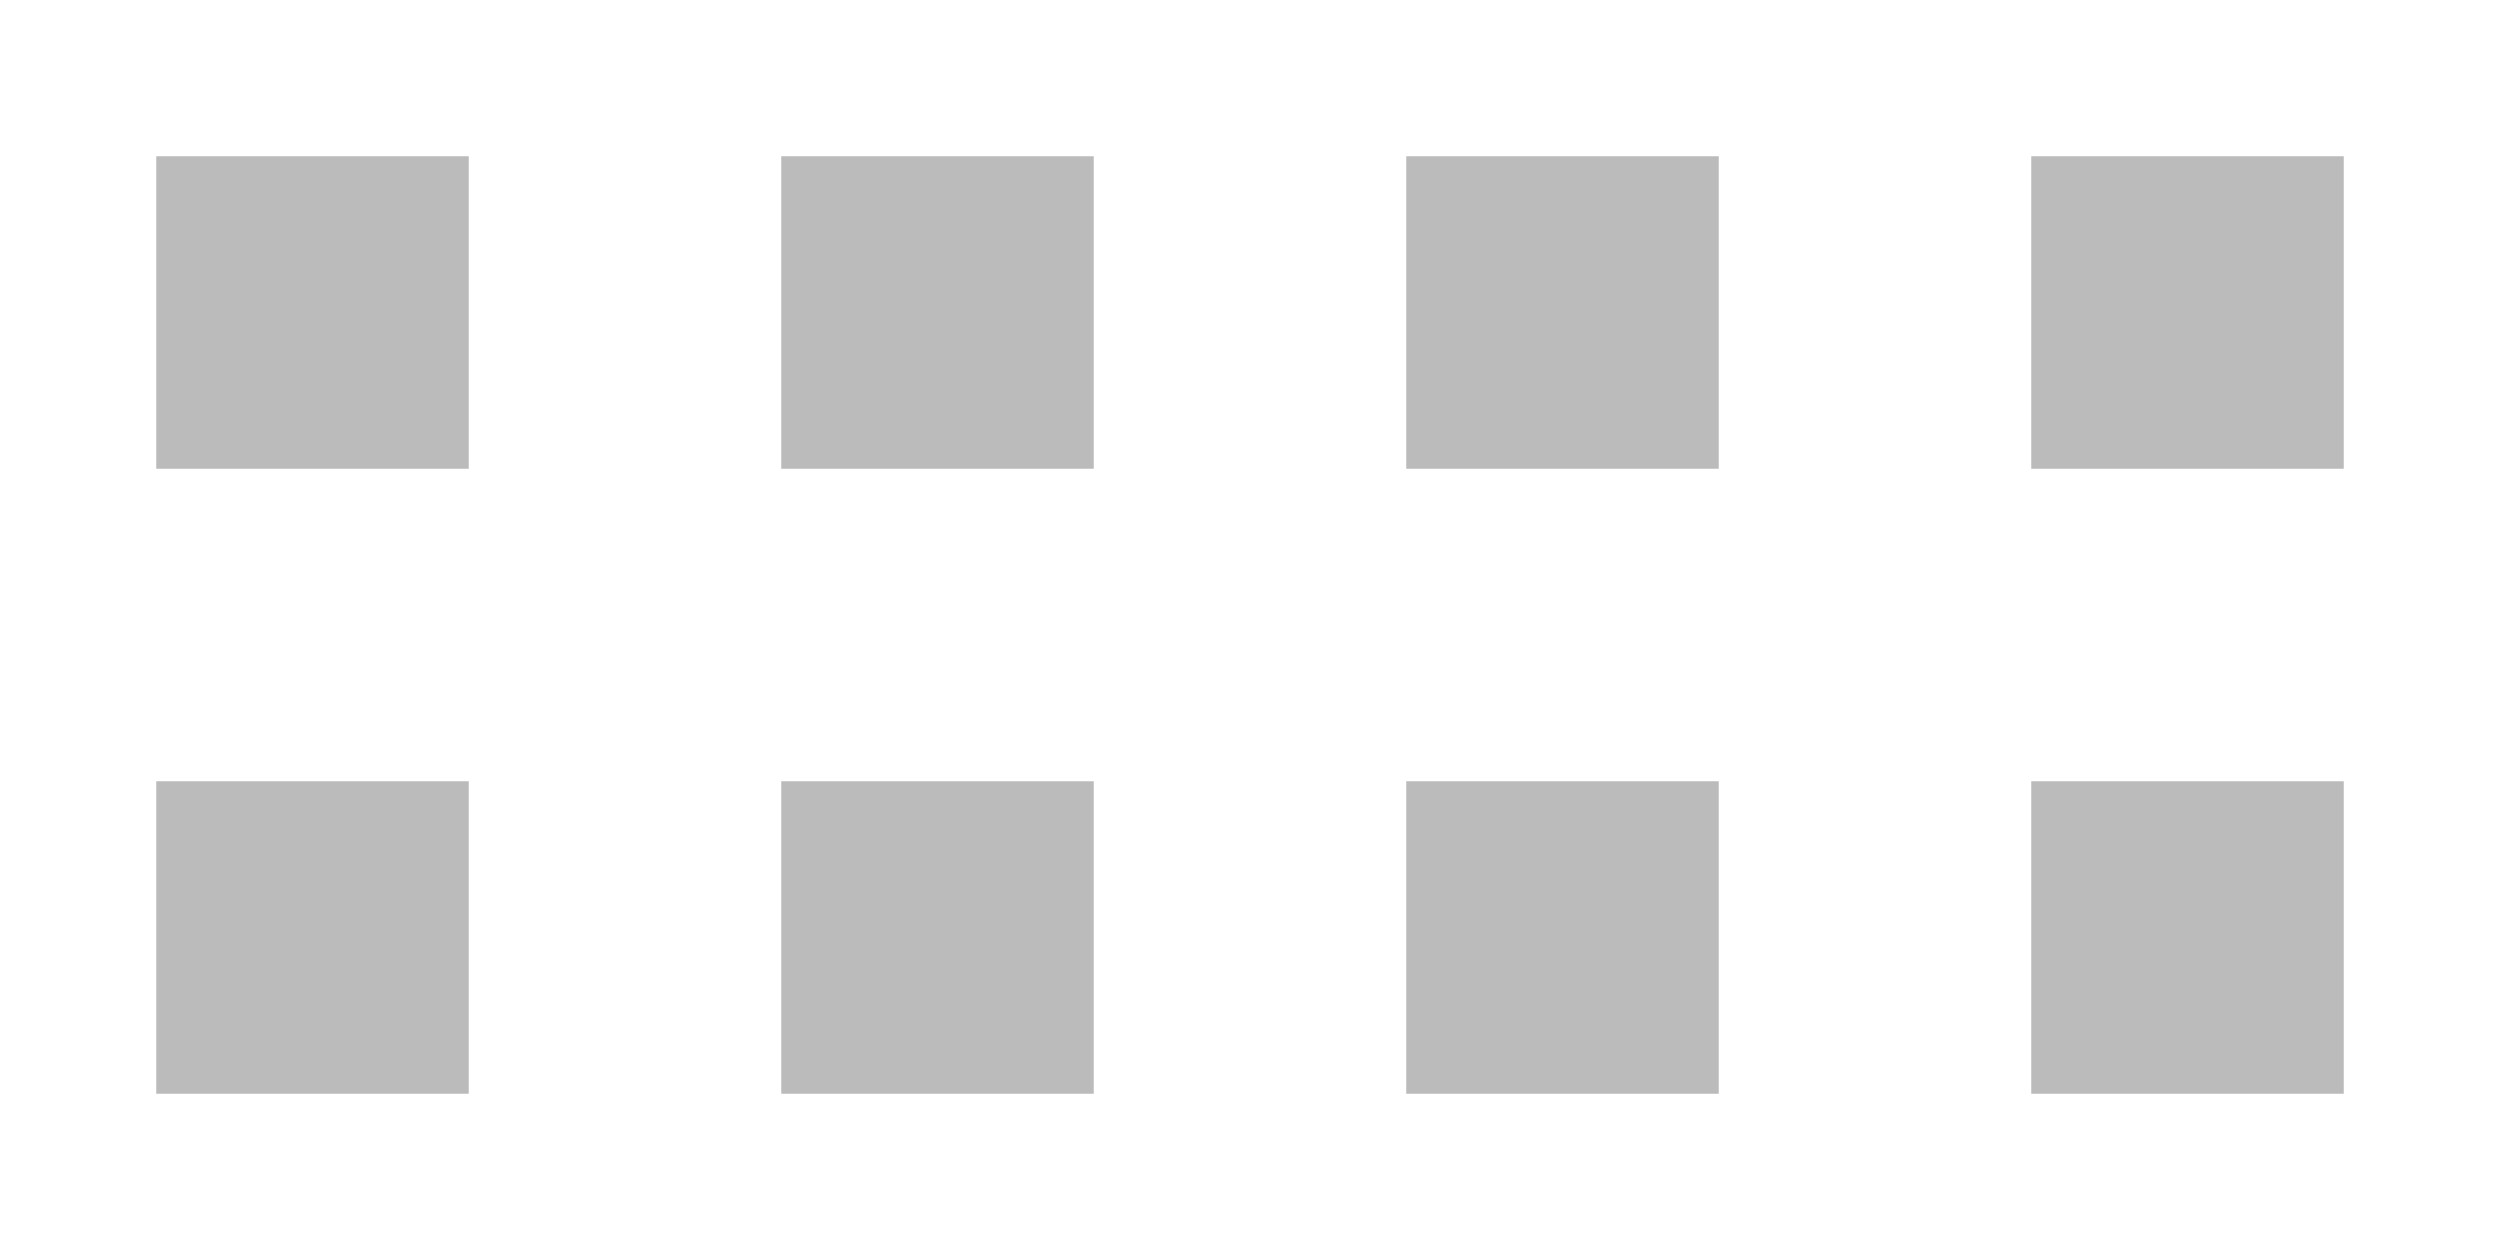
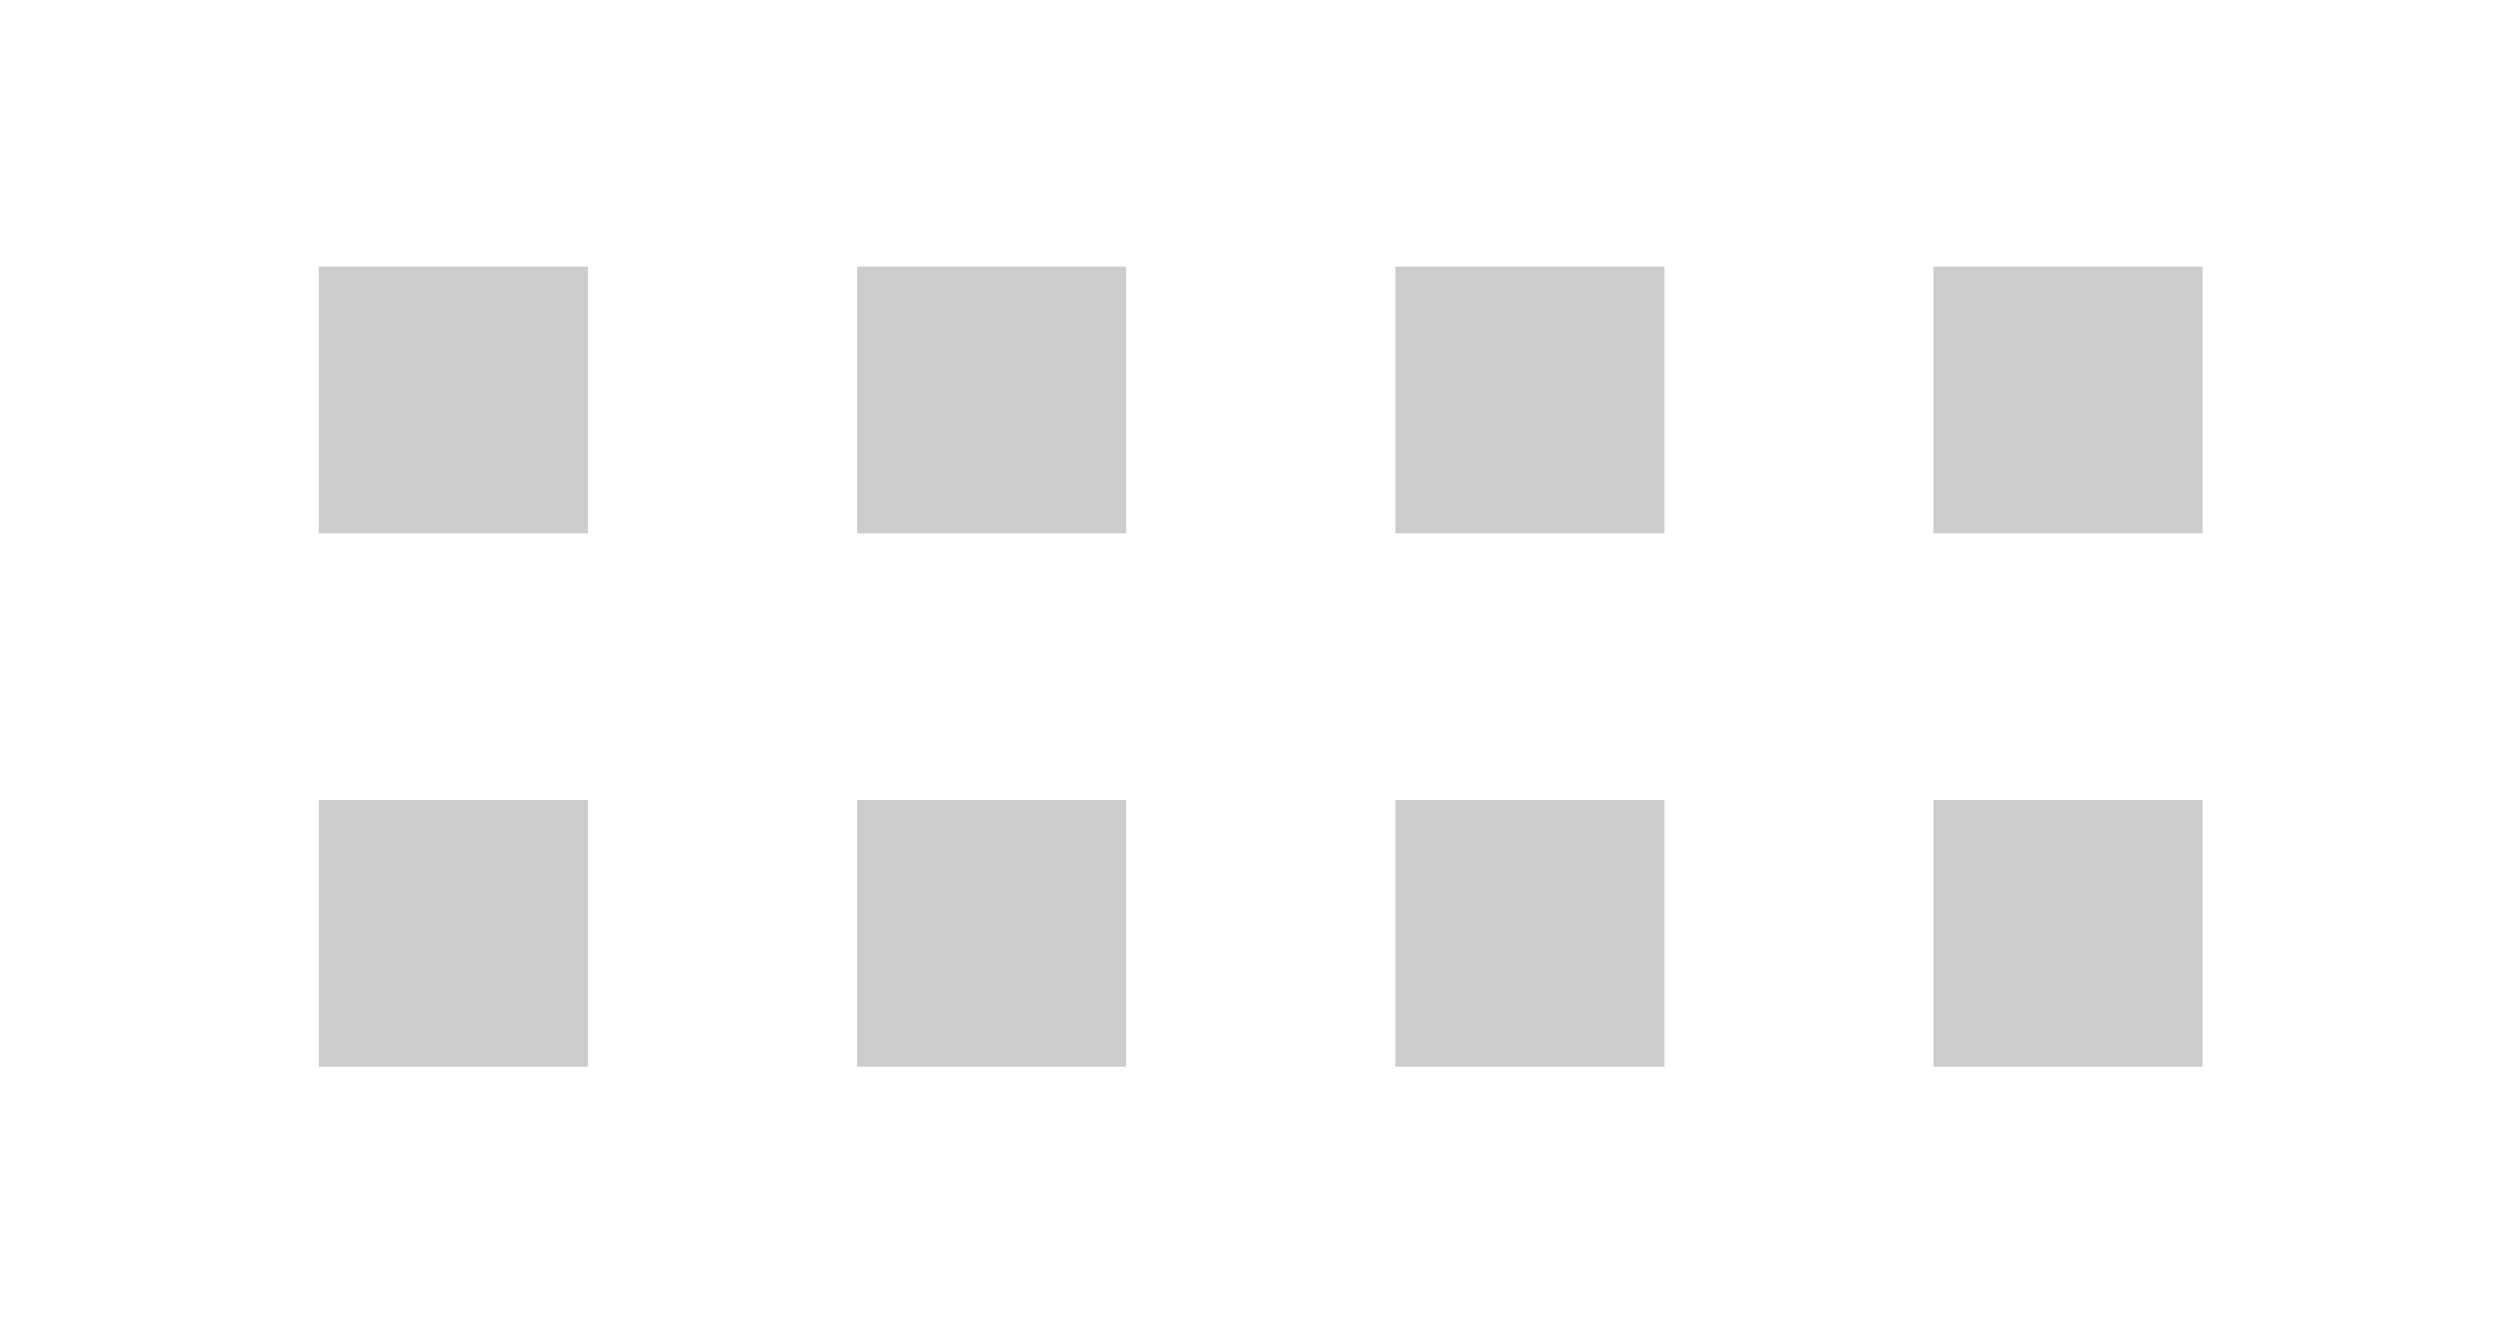
- <svg xmlns="http://www.w3.org/2000/svg" xmlns:xlink="http://www.w3.org/1999/xlink" width="64" height="32" version="1.1">
-   <defs>
-     <rect id="r" x="4" y="4" width="8" height="8" fill="#bbbbbb" />
-   </defs>
-   <use xlink:href="#r" />
-   <use xlink:href="#r" x="16" />
-   <use xlink:href="#r" x="32" />
-   <use xlink:href="#r" x="48" />
-   <use xlink:href="#r" y="16" />
-   <use xlink:href="#r" y="16" x="16" />
-   <use xlink:href="#r" y="16" x="32" />
-   <use xlink:href="#r" y="16" x="48" />
+ <svg xmlns="http://www.w3.org/2000/svg" version="1.1" width="30" height="16" viewBox="0 0 30 16" id="Untitled-Page%201" xml:space="preserve">
+   <defs id="defs23">
+ 		
+ 		
+ 		
+ 		
+ 		
+ 		
+ 		
+ 		
+ 	</defs>
+   <rect width="3.229" height="3.201" x="3.826" y="3.199" id="rect5" style="fill:#cccccc;fill-opacity:1" />
+   <rect width="3.229" height="3.201" x="10.285" y="3.199" id="rect7" style="fill:#cccccc;fill-opacity:1" />
+   <rect width="3.229" height="3.201" x="16.744" y="3.199" id="rect9" style="fill:#cccccc;fill-opacity:1" />
+   <rect width="3.229" height="3.201" x="16.744" y="9.6" id="rect11" style="fill:#cccccc;fill-opacity:1" />
+   <rect width="3.229" height="3.201" x="23.202" y="3.199" id="rect13" style="fill:#cccccc;fill-opacity:1" />
+   <rect width="3.229" height="3.201" x="23.202" y="9.6" id="rect15" style="fill:#cccccc;fill-opacity:1" />
+   <rect width="3.229" height="3.201" x="10.285" y="9.6" id="rect17" style="fill:#cccccc;fill-opacity:1" />
+   <rect width="3.229" height="3.201" x="3.826" y="9.6" id="rect19" style="fill:#cccccc;fill-opacity:1" />
</svg>
